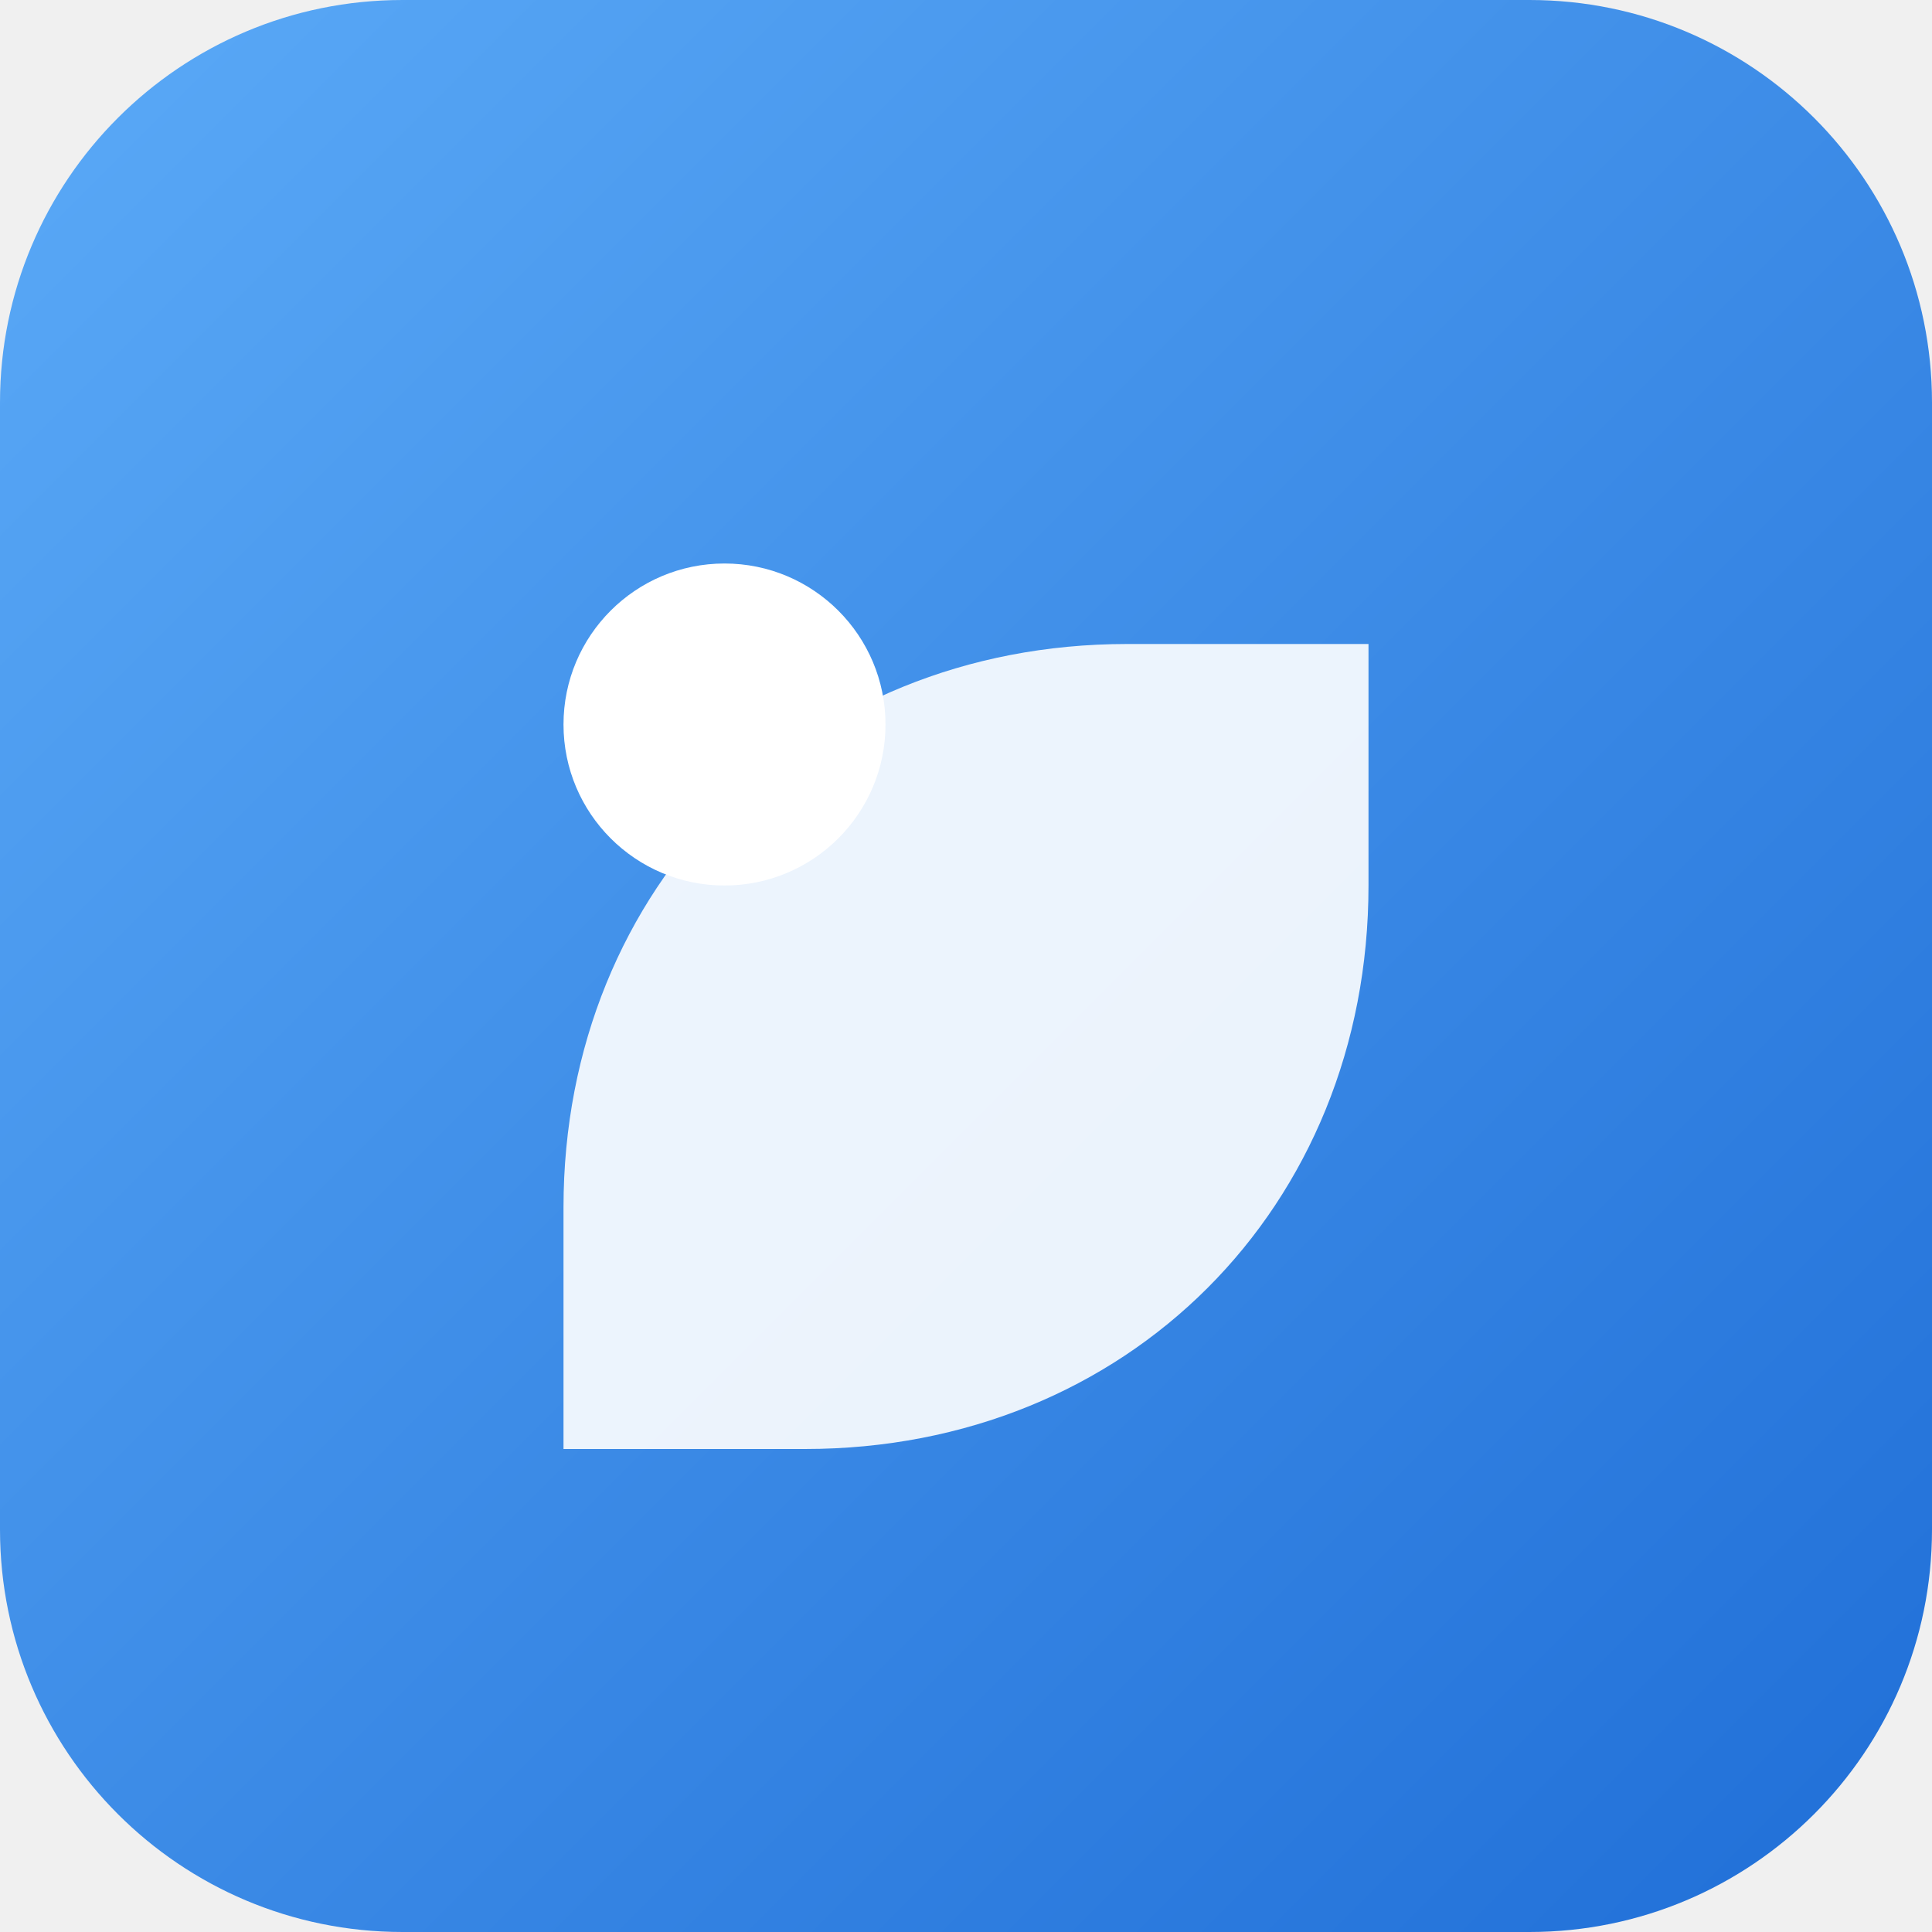
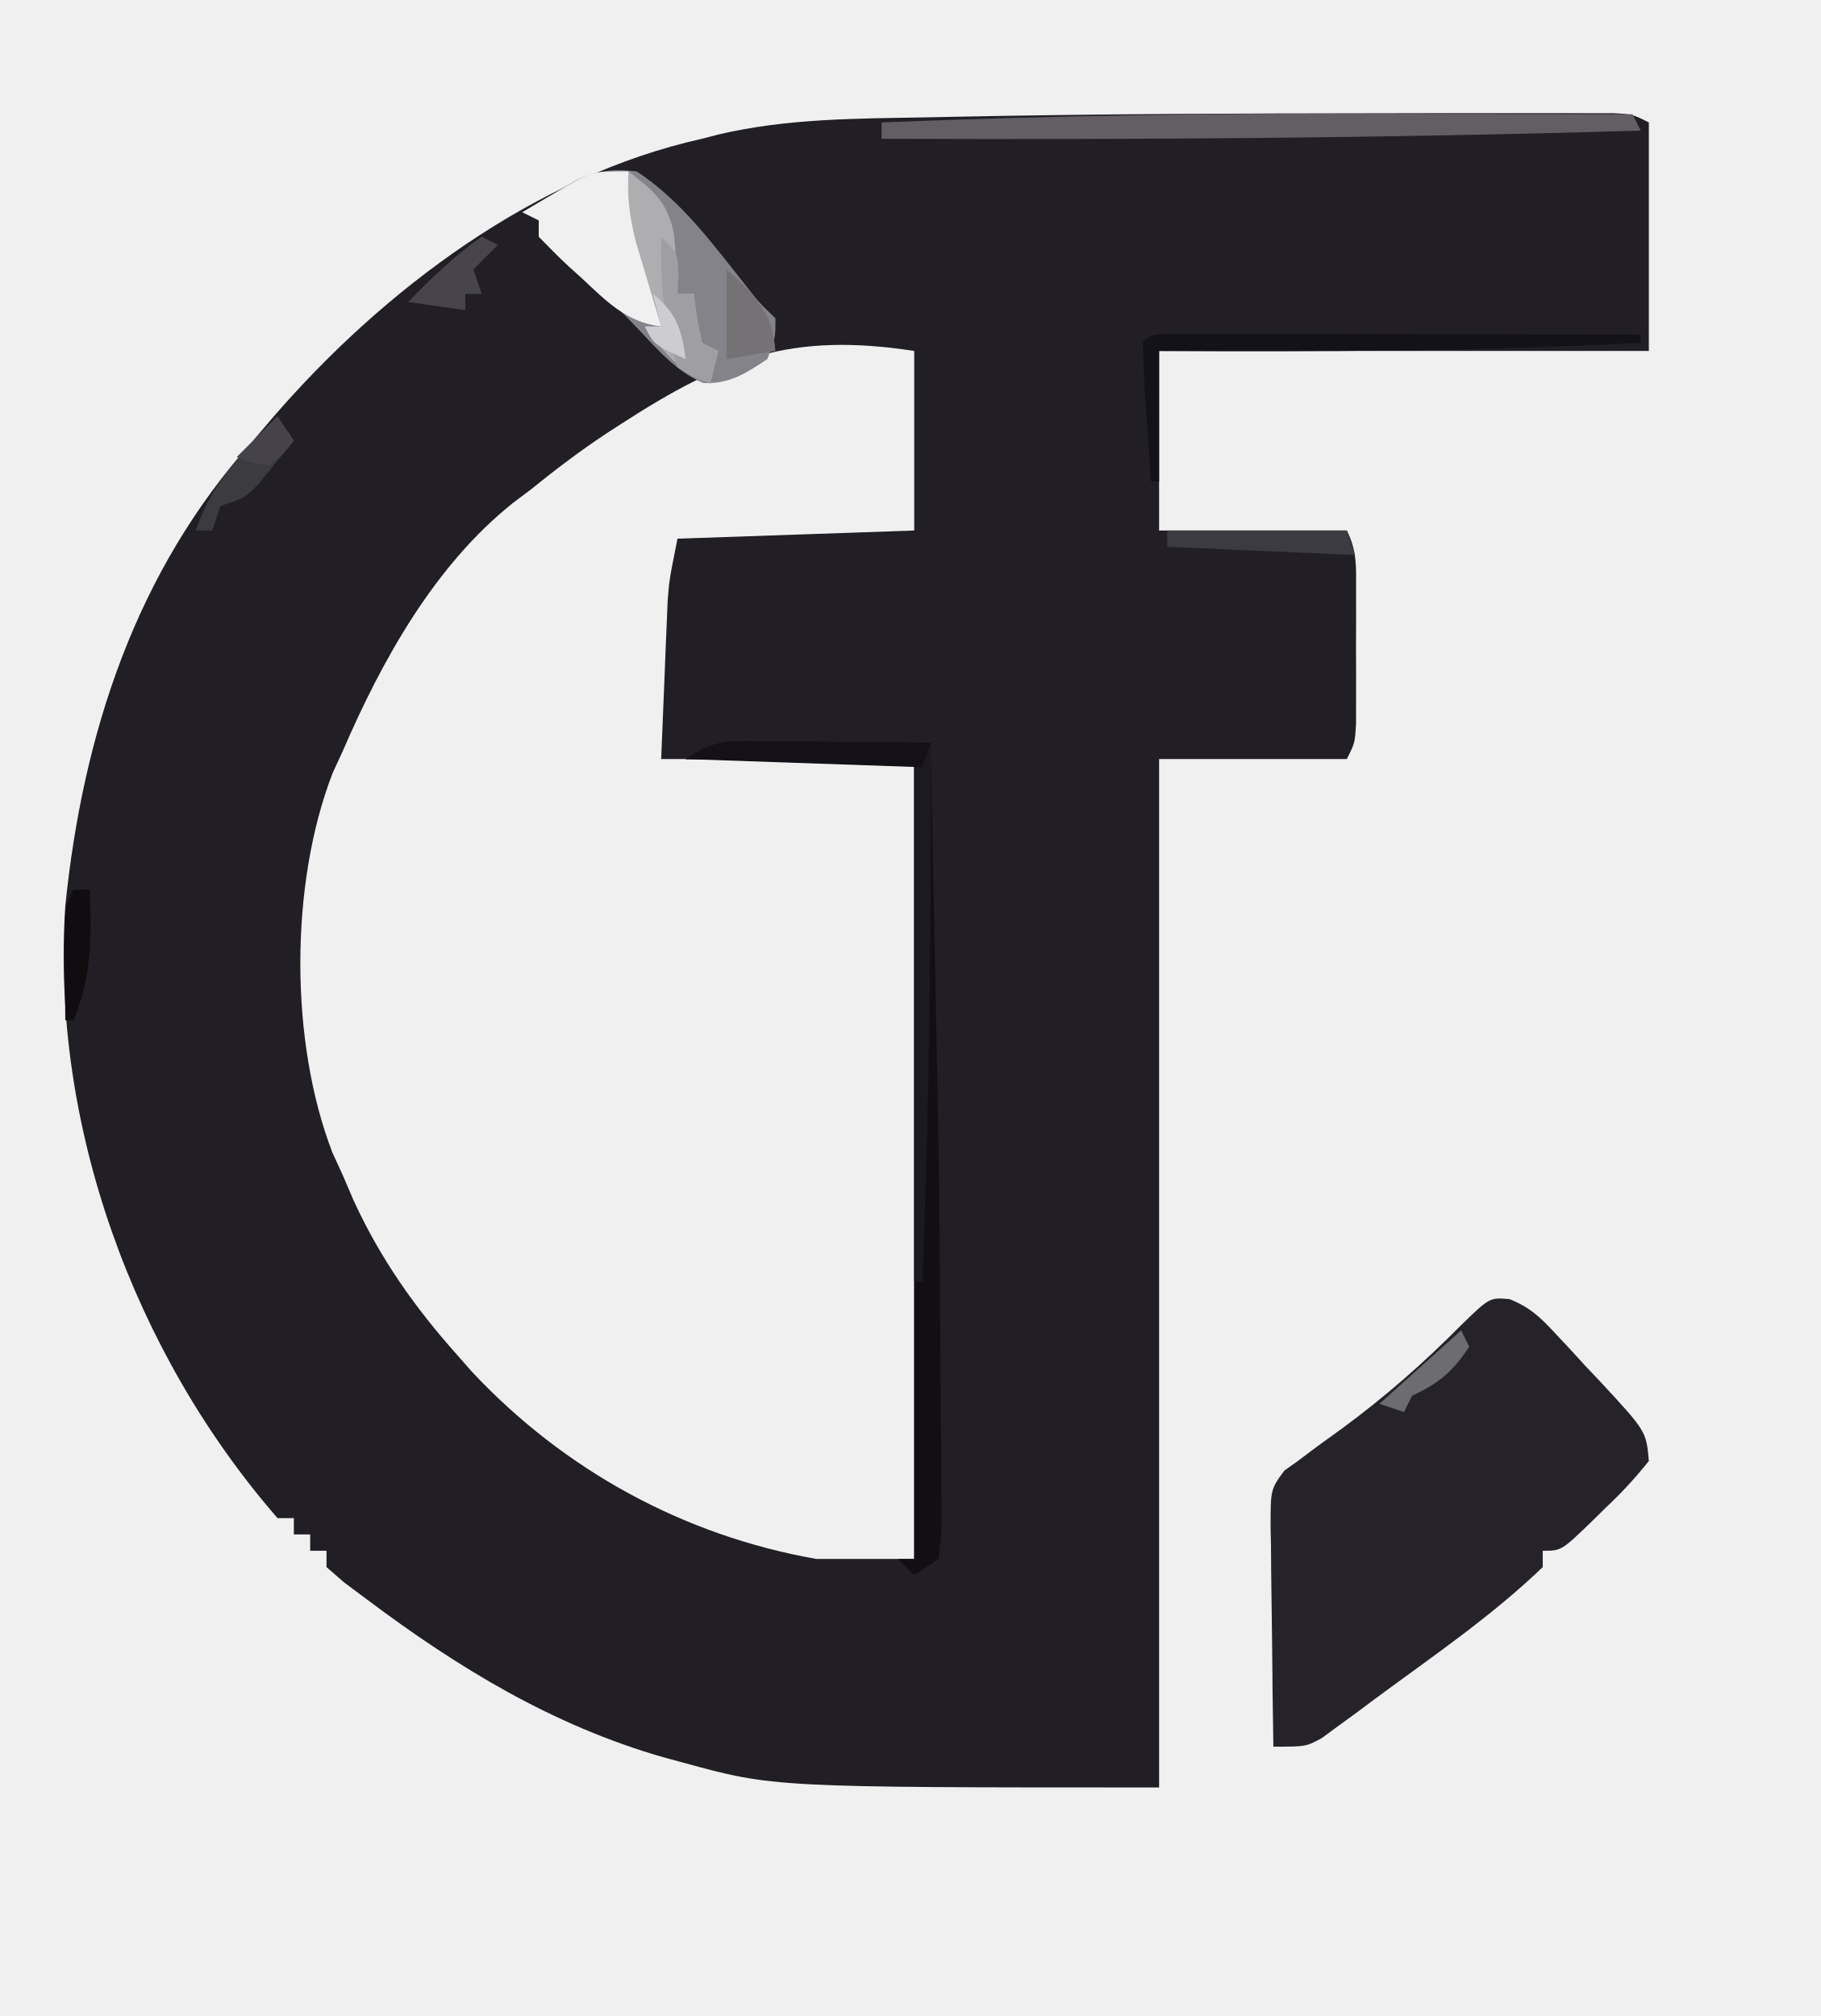
- <svg xmlns="http://www.w3.org/2000/svg" viewBox="0 0 48 48">
-   <defs>
-     <linearGradient id="g" x1="0" x2="1" y1="0" y2="1">
-       <stop offset="0" stop-color="#5baaf7" />
-       <stop offset="1" stop-color="#1f6ed7" />
-     </linearGradient>
-   </defs>
-   <rect rx="10" ry="10" width="48" height="48" fill="url(#g)" />
-   <path d="M14 30c0-8 6-14 14-14h6v6c0 8-6 14-14 14h-6z" fill="white" opacity="0.9" />
-   <circle cx="18" cy="18" r="4" fill="white" />
+ <svg xmlns="http://www.w3.org/2000/svg" version="1.1" width="223" height="247">
+   <path d="M0 0 C2.121 -0.003 4.242 -0.006 6.364 -0.011 C10.355 -0.018 14.346 -0.015 18.337 -0.01 C20.156 -0.013 20.156 -0.013 22.012 -0.016 C23.119 -0.013 24.226 -0.01 25.367 -0.007 C26.337 -0.006 27.307 -0.005 28.307 -0.004 C30.619 0.122 30.619 0.122 32.619 1.122 C32.619 10.362 32.619 19.602 32.619 29.122 C12.819 29.122 -6.981 29.122 -27.381 29.122 C-27.381 36.382 -27.381 43.642 -27.381 51.122 C-19.791 51.122 -12.201 51.122 -4.381 51.122 C-3.088 53.71 -3.252 55.604 -3.249 58.497 C-3.247 59.565 -3.246 60.632 -3.245 61.732 C-3.249 62.851 -3.252 63.97 -3.256 65.122 C-3.253 66.241 -3.249 67.36 -3.245 68.513 C-3.247 70.114 -3.247 70.114 -3.249 71.747 C-3.25 72.73 -3.251 73.712 -3.252 74.724 C-3.381 77.122 -3.381 77.122 -4.381 79.122 C-11.971 79.122 -19.561 79.122 -27.381 79.122 C-27.381 120.702 -27.381 162.282 -27.381 205.122 C-74.602 205.122 -74.602 205.122 -85.756 202.06 C-86.554 201.844 -87.351 201.628 -88.173 201.405 C-101.634 197.528 -113.244 190.479 -124.381 182.122 C-125.326 181.416 -126.271 180.71 -127.245 179.982 C-128.302 179.061 -128.302 179.061 -129.381 178.122 C-129.381 177.462 -129.381 176.802 -129.381 176.122 C-130.041 176.122 -130.701 176.122 -131.381 176.122 C-131.381 175.462 -131.381 174.802 -131.381 174.122 C-132.041 174.122 -132.701 174.122 -133.381 174.122 C-133.381 173.462 -133.381 172.802 -133.381 172.122 C-134.041 172.122 -134.701 172.122 -135.381 172.122 C-153.001 151.855 -163.169 123.927 -161.381 97.122 C-159.237 76.041 -152.741 56.081 -138.381 40.122 C-137.571 39.17 -136.76 38.217 -135.924 37.236 C-122.368 21.555 -103.856 7.689 -83.381 3.122 C-82.729 2.953 -82.076 2.784 -81.403 2.609 C-72.917 0.604 -64.302 0.653 -55.631 0.497 C-54.326 0.47 -54.326 0.47 -52.994 0.442 C-35.332 0.071 -17.666 0.018 0 0 Z M-93.381 38.122 C-93.967 38.502 -94.554 38.882 -95.157 39.273 C-98.366 41.401 -101.391 43.701 -104.381 46.122 C-105.081 46.648 -105.781 47.174 -106.503 47.716 C-116.126 55.37 -122.58 67.002 -127.381 78.122 C-127.795 79.022 -128.209 79.922 -128.635 80.849 C-133.901 94.463 -133.908 113.77 -128.639 127.384 C-128.224 128.288 -127.809 129.191 -127.381 130.122 C-126.946 131.14 -126.51 132.157 -126.061 133.205 C-122.773 140.346 -118.6 146.268 -113.381 152.122 C-112.777 152.81 -112.172 153.497 -111.549 154.205 C-100.257 166.258 -85.601 174.267 -69.381 177.122 C-65.421 177.122 -61.461 177.122 -57.381 177.122 C-57.381 144.782 -57.381 112.442 -57.381 79.122 C-67.611 79.122 -77.841 79.122 -88.381 79.122 C-88.237 75.596 -88.093 72.069 -87.944 68.435 C-87.901 67.332 -87.858 66.229 -87.813 65.092 C-87.775 64.212 -87.737 63.331 -87.698 62.423 C-87.661 61.528 -87.625 60.632 -87.587 59.71 C-87.381 57.122 -87.381 57.122 -86.381 52.122 C-76.811 51.792 -67.241 51.462 -57.381 51.122 C-57.381 43.862 -57.381 36.602 -57.381 29.122 C-72.452 26.804 -80.735 29.927 -93.381 38.122 Z " fill="#211F25" transform="translate(169.3814,13.87751)" />
+   <path d="M0 0 C2.445 0.985 3.672 2.144 5.469 4.065 C6.084 4.721 6.698 5.376 7.331 6.052 C8.275 7.085 8.275 7.085 9.239 8.139 C9.88 8.817 10.522 9.494 11.182 10.192 C16.731 16.186 16.731 16.186 17.052 19.827 C15.337 21.969 13.722 23.719 11.739 25.577 C11.227 26.084 10.714 26.59 10.186 27.112 C6.346 30.827 6.346 30.827 4.052 30.827 C4.052 31.487 4.052 32.147 4.052 32.827 C-2.147 38.794 -9.469 43.792 -16.386 48.889 C-17.167 49.474 -17.948 50.058 -18.753 50.66 C-19.497 51.201 -20.241 51.742 -21.007 52.3 C-21.67 52.787 -22.333 53.274 -23.017 53.776 C-24.948 54.827 -24.948 54.827 -28.948 54.827 C-29.023 50.325 -29.077 45.823 -29.113 41.32 C-29.128 39.788 -29.149 38.257 -29.175 36.725 C-29.211 34.523 -29.228 32.322 -29.241 30.12 C-29.257 29.435 -29.272 28.751 -29.288 28.046 C-29.29 23.288 -29.29 23.288 -27.586 20.988 C-26.776 20.413 -26.776 20.413 -25.948 19.827 C-25.125 19.208 -24.301 18.589 -23.452 17.952 C-22.482 17.251 -21.511 16.549 -20.511 15.827 C-15.271 11.969 -10.533 7.823 -5.958 3.194 C-2.445 -0.217 -2.445 -0.217 0 0 Z " fill="#252329" transform="translate(184.9485,159.1731)" />
+   <path d="M0 0 C5.383 3.548 9.06 8.564 13.047 13.574 C14.929 16 14.929 16 17 18 C17 20.438 17 20.438 16 23 C13.377 24.749 11.392 26.053 8.168 25.93 C4.805 24.488 2.597 21.865 0.125 19.25 C-2.927 16.065 -5.933 12.993 -9.383 10.234 C-10.246 9.497 -11.11 8.76 -12 8 C-12 7.34 -12 6.68 -12 6 C-12.66 5.67 -13.32 5.34 -14 5 C-12.612 4.153 -11.214 3.323 -9.812 2.5 C-9.035 2.036 -8.258 1.572 -7.457 1.094 C-4.703 -0.132 -2.982 -0.339 0 0 Z " fill="#848389" transform="translate(78,21)" />
+   <path d="M0 0 C1.208 0.006 2.417 0.013 3.662 0.02 C5.556 0.045 5.556 0.045 7.488 0.07 C8.763 0.079 10.037 0.088 11.35 0.098 C14.5 0.121 17.65 0.154 20.801 0.195 C21.899 53.111 21.899 53.111 22.033 78.702 C22.045 80.612 22.062 82.523 22.084 84.433 C22.114 87.07 22.124 89.706 22.129 92.344 C22.141 93.118 22.154 93.893 22.166 94.69 C22.157 96.818 22.157 96.818 21.801 100.195 C20.316 101.185 20.316 101.185 18.801 102.195 C18.141 101.535 17.481 100.875 16.801 100.195 C17.461 100.195 18.121 100.195 18.801 100.195 C18.801 67.855 18.801 35.515 18.801 2.195 C9.561 2.195 0.321 2.195 -9.199 2.195 C-5.659 -0.165 -4.188 -0.039 0 0 Z " fill="#120F14" transform="translate(93.19922,90.80469)" />
+   <path d="M0 0 C3.542 0.011 7.083 0.015 10.625 0.02 C17.483 0.03 24.341 0.047 31.199 0.069 C31.694 1.059 31.694 1.059 32.199 2.069 C1.194 3.003 -29.783 3.195 -60.801 3.069 C-60.801 2.409 -60.801 1.749 -60.801 1.069 C-40.523 0.244 -20.292 -0.067 0 0 Z " fill="#635E64" transform="translate(168.8008,13.93134)" />
+   <path d="M0 0 C0.669 2.791 1.336 5.583 2 8.375 C2.191 9.169 2.382 9.963 2.578 10.781 C2.759 11.542 2.939 12.302 3.125 13.086 C3.293 13.788 3.46 14.489 3.633 15.212 C4 17 4 17 4 19 C-0.245 18.505 -2.76 15.86 -5.75 13.062 C-6.257 12.607 -6.763 12.151 -7.285 11.682 C-8.568 10.501 -9.789 9.254 -11 8 C-11 7.34 -11 6.68 -11 6 C-11.66 5.67 -12.32 5.34 -13 5 C-11.59 4.156 -10.171 3.325 -8.75 2.5 C-7.567 1.804 -7.567 1.804 -6.359 1.094 C-4 0 -4 0 0 0 Z " fill="#F1F0F1" transform="translate(77,21)" />
+   <path d="M0 0 C1.208 0.006 2.417 0.013 3.662 0.02 C5.556 0.045 5.556 0.045 7.488 0.07 C8.763 0.079 10.037 0.088 11.35 0.098 C14.5 0.121 17.65 0.154 20.801 0.195 C20.935 22.22 20.643 44.185 19.801 66.195 C19.471 66.195 19.141 66.195 18.801 66.195 C18.801 45.075 18.801 23.955 18.801 2.195 C9.561 2.195 0.321 2.195 -9.199 2.195 C-5.659 -0.165 -4.188 -0.039 0 0 Z " fill="#1C1923" transform="translate(93.19922,90.80469)" />
+   <path d="M0 0 C1.064 0.002 2.127 0.004 3.223 0.007 C5.025 0.007 5.025 0.007 6.863 0.007 C8.17 0.012 9.478 0.017 10.825 0.023 C12.168 0.024 13.512 0.026 14.856 0.027 C18.399 0.031 21.942 0.041 25.484 0.052 C29.097 0.062 32.71 0.066 36.323 0.071 C43.416 0.082 50.509 0.099 57.602 0.12 C57.602 0.45 57.602 0.78 57.602 1.12 C37.923 2.149 18.3 2.226 -1.398 2.12 C-1.398 7.4 -1.398 12.68 -1.398 18.12 C-1.728 18.12 -2.058 18.12 -2.398 18.12 C-2.592 15.308 -2.778 12.496 -2.961 9.683 C-3.017 8.88 -3.073 8.078 -3.131 7.251 C-3.26 5.21 -3.333 3.165 -3.398 1.12 C-2.398 0.12 -2.398 0.12 0 0 Z " fill="#131218" transform="translate(143.3981,40.87975)" />
+   <path d="M0 0 C3.065 2.358 4.72 3.71 5.555 7.559 C5.787 10.044 5.947 12.505 6 15 C6.66 15 7.32 15 8 15 C8.124 15.969 8.248 16.939 8.375 17.938 C8.581 18.948 8.787 19.959 9 21 C9.66 21.33 10.32 21.66 11 22 C10.67 23.32 10.34 24.64 10 26 C6.205 24.509 4.39 22.243 2 19 C2.66 19 3.32 19 4 19 C3.711 18.047 3.422 17.095 3.125 16.113 C2.754 14.859 2.382 13.605 2 12.312 C1.629 11.071 1.258 9.83 0.875 8.551 C0.123 5.499 -0.19 3.111 0 0 Z " fill="#AEAEB0" transform="translate(77,21)" />
+   <path d="M0 0 C1.208 0.006 2.417 0.013 3.662 0.02 C5.556 0.045 5.556 0.045 7.488 0.07 C8.763 0.079 10.037 0.088 11.35 0.098 C14.5 0.121 17.65 0.154 20.801 0.195 C20.471 1.185 20.141 2.175 19.801 3.195 C10.231 2.865 0.661 2.535 -9.199 2.195 C-5.659 -0.165 -4.188 -0.039 0 0 Z " fill="#131117" transform="translate(93.19922,90.80469)" />
+   <path d="M0 0 C7.26 0 14.52 0 22 0 C22.33 0.99 22.66 1.98 23 3 C11.615 2.505 11.615 2.505 0 2 C0 1.34 0 0.68 0 0 Z " fill="#3C3B42" transform="translate(143,65)" />
+   <path d="M0 0 C0.66 0.99 1.32 1.98 2 3 C1.07 4.152 0.131 5.297 -0.812 6.438 C-1.596 7.395 -1.596 7.395 -2.395 8.371 C-4 10 -4 10 -7 11 C-7.33 11.99 -7.66 12.98 -8 14 C-8.66 14 -9.32 14 -10 14 C-8.628 9.935 -6.779 7.326 -3.875 4.188 C-3.151 3.397 -2.426 2.607 -1.68 1.793 C-1.125 1.201 -0.571 0.61 0 0 Z " fill="#3C3B40" transform="translate(34,51)" />
+   <path d="M0 0 C2 2 2 2 2.125 4.625 C2.084 5.409 2.042 6.192 2 7 C2.66 7 3.32 7 4 7 C4.124 7.969 4.247 8.939 4.375 9.938 C4.684 11.453 4.684 11.453 5 13 C5.66 13.33 6.32 13.66 7 14 C6.67 15.32 6.34 16.64 6 18 C4.078 17.332 4.078 17.332 2 16 C1.172 13.574 1.172 13.574 0.75 10.688 C0.6 9.743 0.451 8.798 0.297 7.824 C0.02 5.189 -0.058 2.647 0 0 Z " fill="#9F9EA3" transform="translate(81,29)" />
+   <path d="M0 0 C3.536 3.173 5.586 5.167 6 10 C4.02 10.33 2.04 10.66 0 11 C0 7.37 0 3.74 0 0 Z " fill="#757276" transform="translate(89,33)" />
+   <path d="M0 0 C0.66 0.33 1.32 0.66 2 1 C0.515 2.485 0.515 2.485 -1 4 C-0.67 4.99 -0.34 5.98 0 7 C-0.66 7 -1.32 7 -2 7 C-2 7.66 -2 8.32 -2 9 C-4.31 8.67 -6.62 8.34 -9 8 C-6.147 5.068 -3.349 2.357 0 0 Z " fill="#47454B" transform="translate(59,29)" />
+   <path d="M0 0 C0.66 0 1.32 0 2 0 C2.204 5.738 2.271 10.605 0 16 C-0.33 16 -0.66 16 -1 16 C-1.027 13.708 -1.046 11.417 -1.062 9.125 C-1.074 7.849 -1.086 6.573 -1.098 5.258 C-1 2 -1 2 0 0 Z " fill="#0F0D10" transform="translate(9,109)" />
+   <path d="M0 0 C0.33 0.66 0.66 1.32 1 2 C-1.048 5.072 -2.683 6.452 -6 8 C-6.33 8.66 -6.66 9.32 -7 10 C-7.99 9.67 -8.98 9.34 -10 9 C-6.7 6.03 -3.4 3.06 0 0 Z " fill="#6D6C6E" transform="translate(179,163)" />
+   <path d="M0 0 C0.66 0.99 1.32 1.98 2 3 C0.75 4.562 0.75 4.562 -1 6 C-3.188 5.688 -3.188 5.688 -5 5 C-3.35 3.35 -1.7 1.7 0 0 Z " fill="#454349" transform="translate(34,51)" />
+   <path d="M0 0 C2.899 2.395 3.502 4.312 4 8 C0.125 6.25 0.125 6.25 -1 4 C-0.34 4 0.32 4 1 4 C0.67 2.68 0.34 1.36 0 0 Z " fill="#CDCDD1" transform="translate(80,36)" />
</svg>
